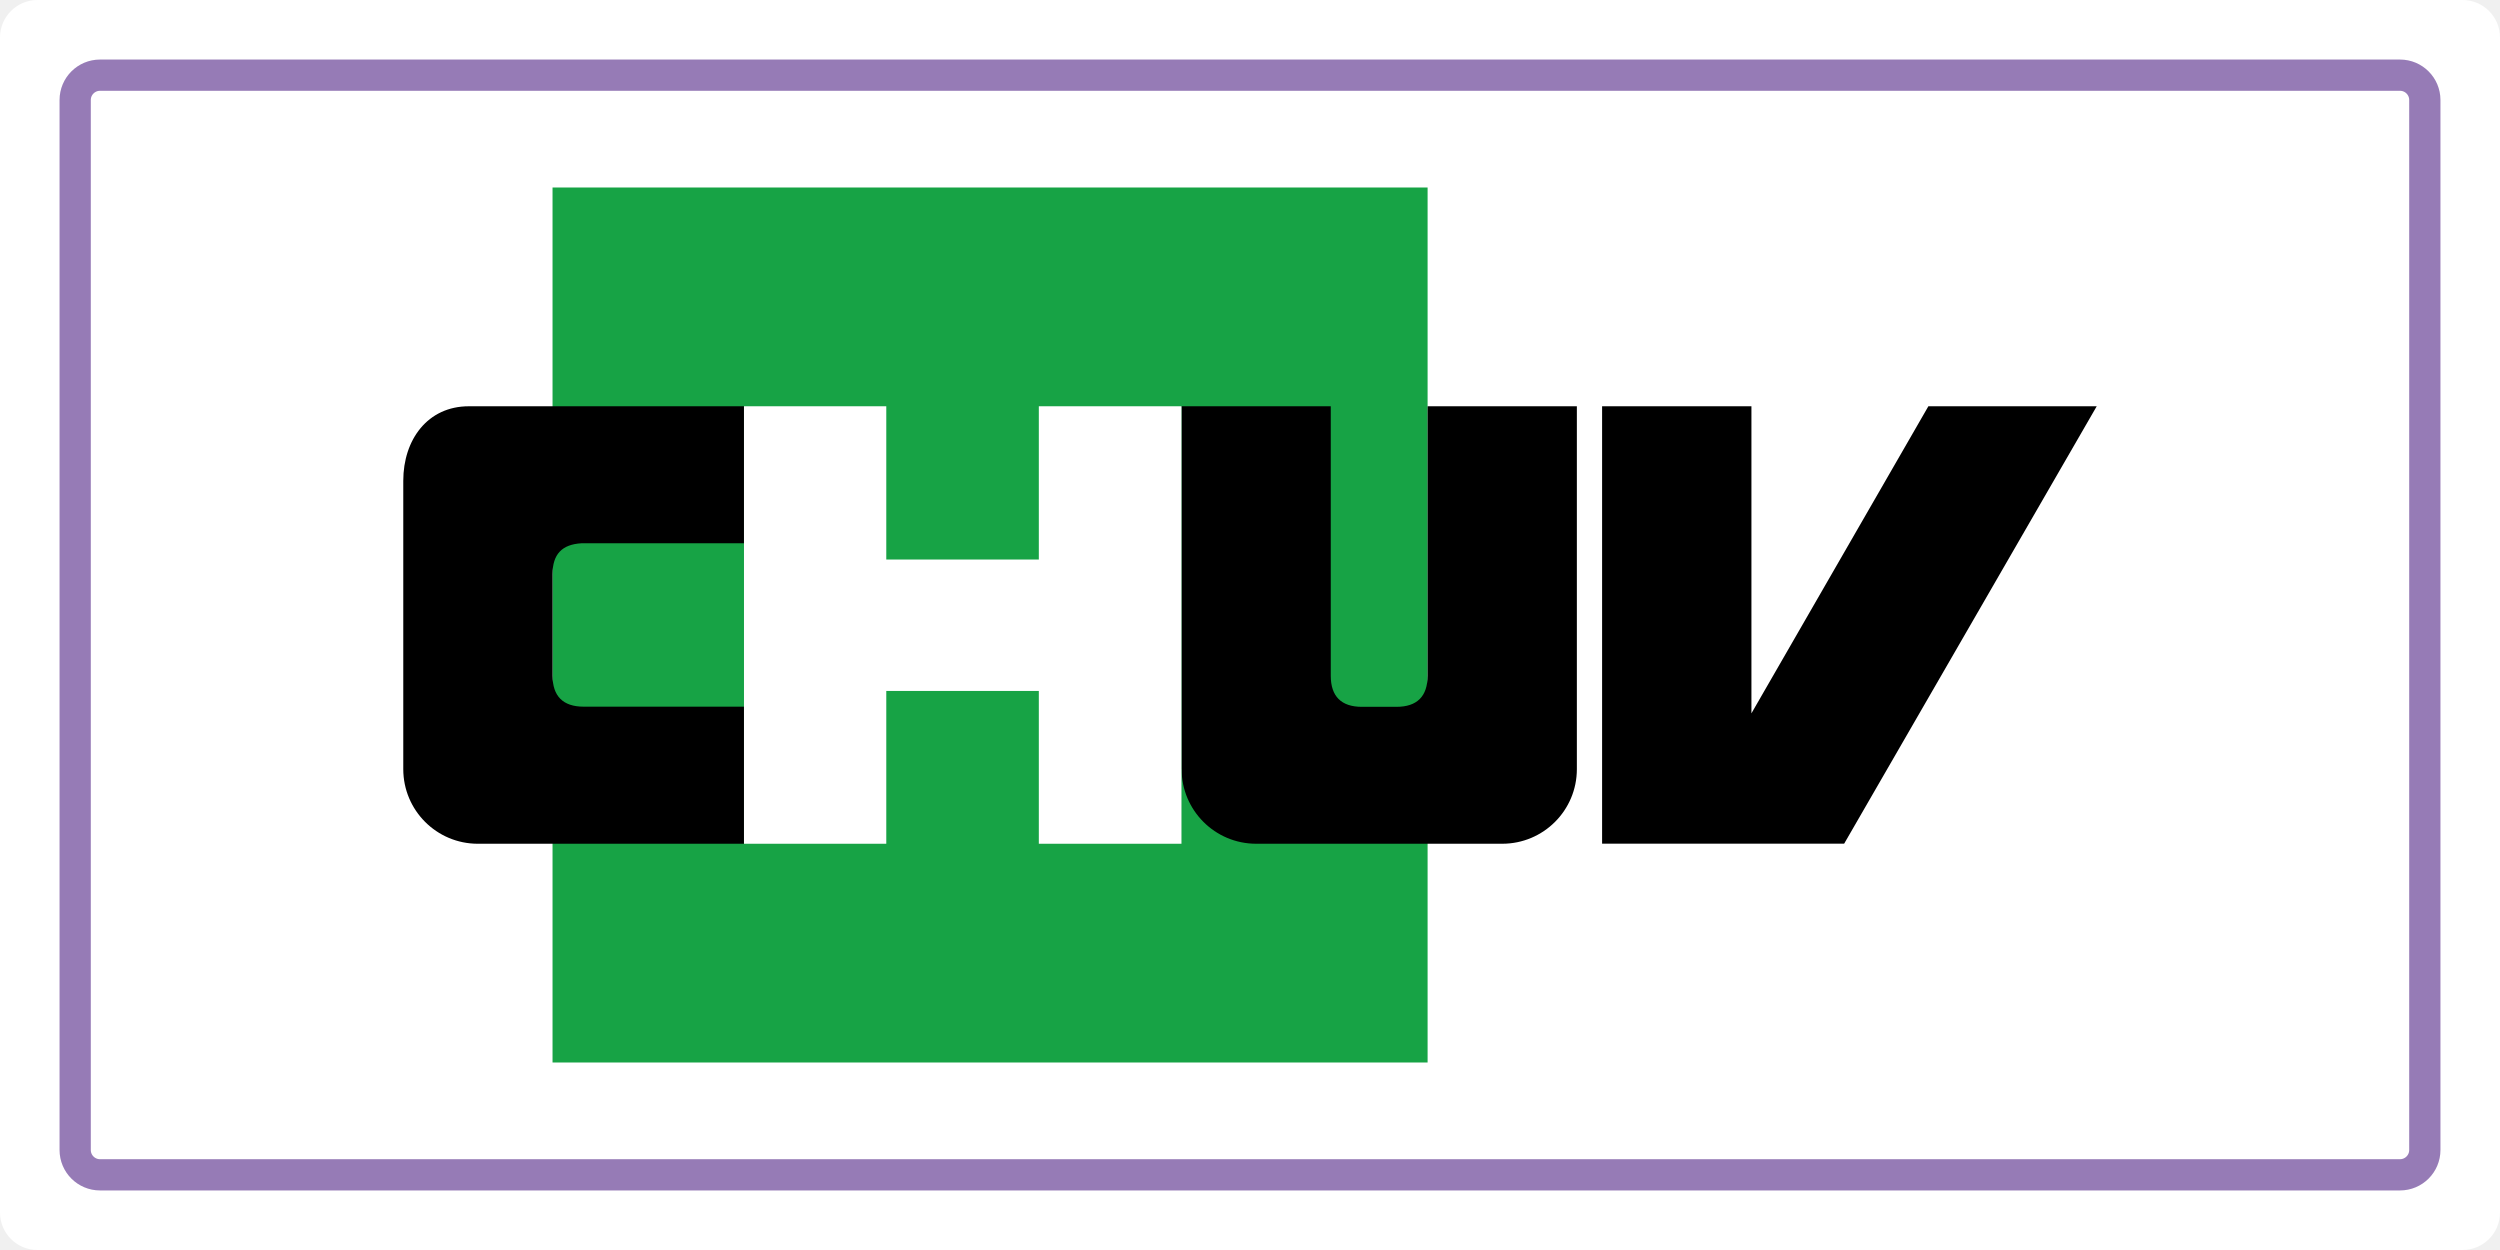
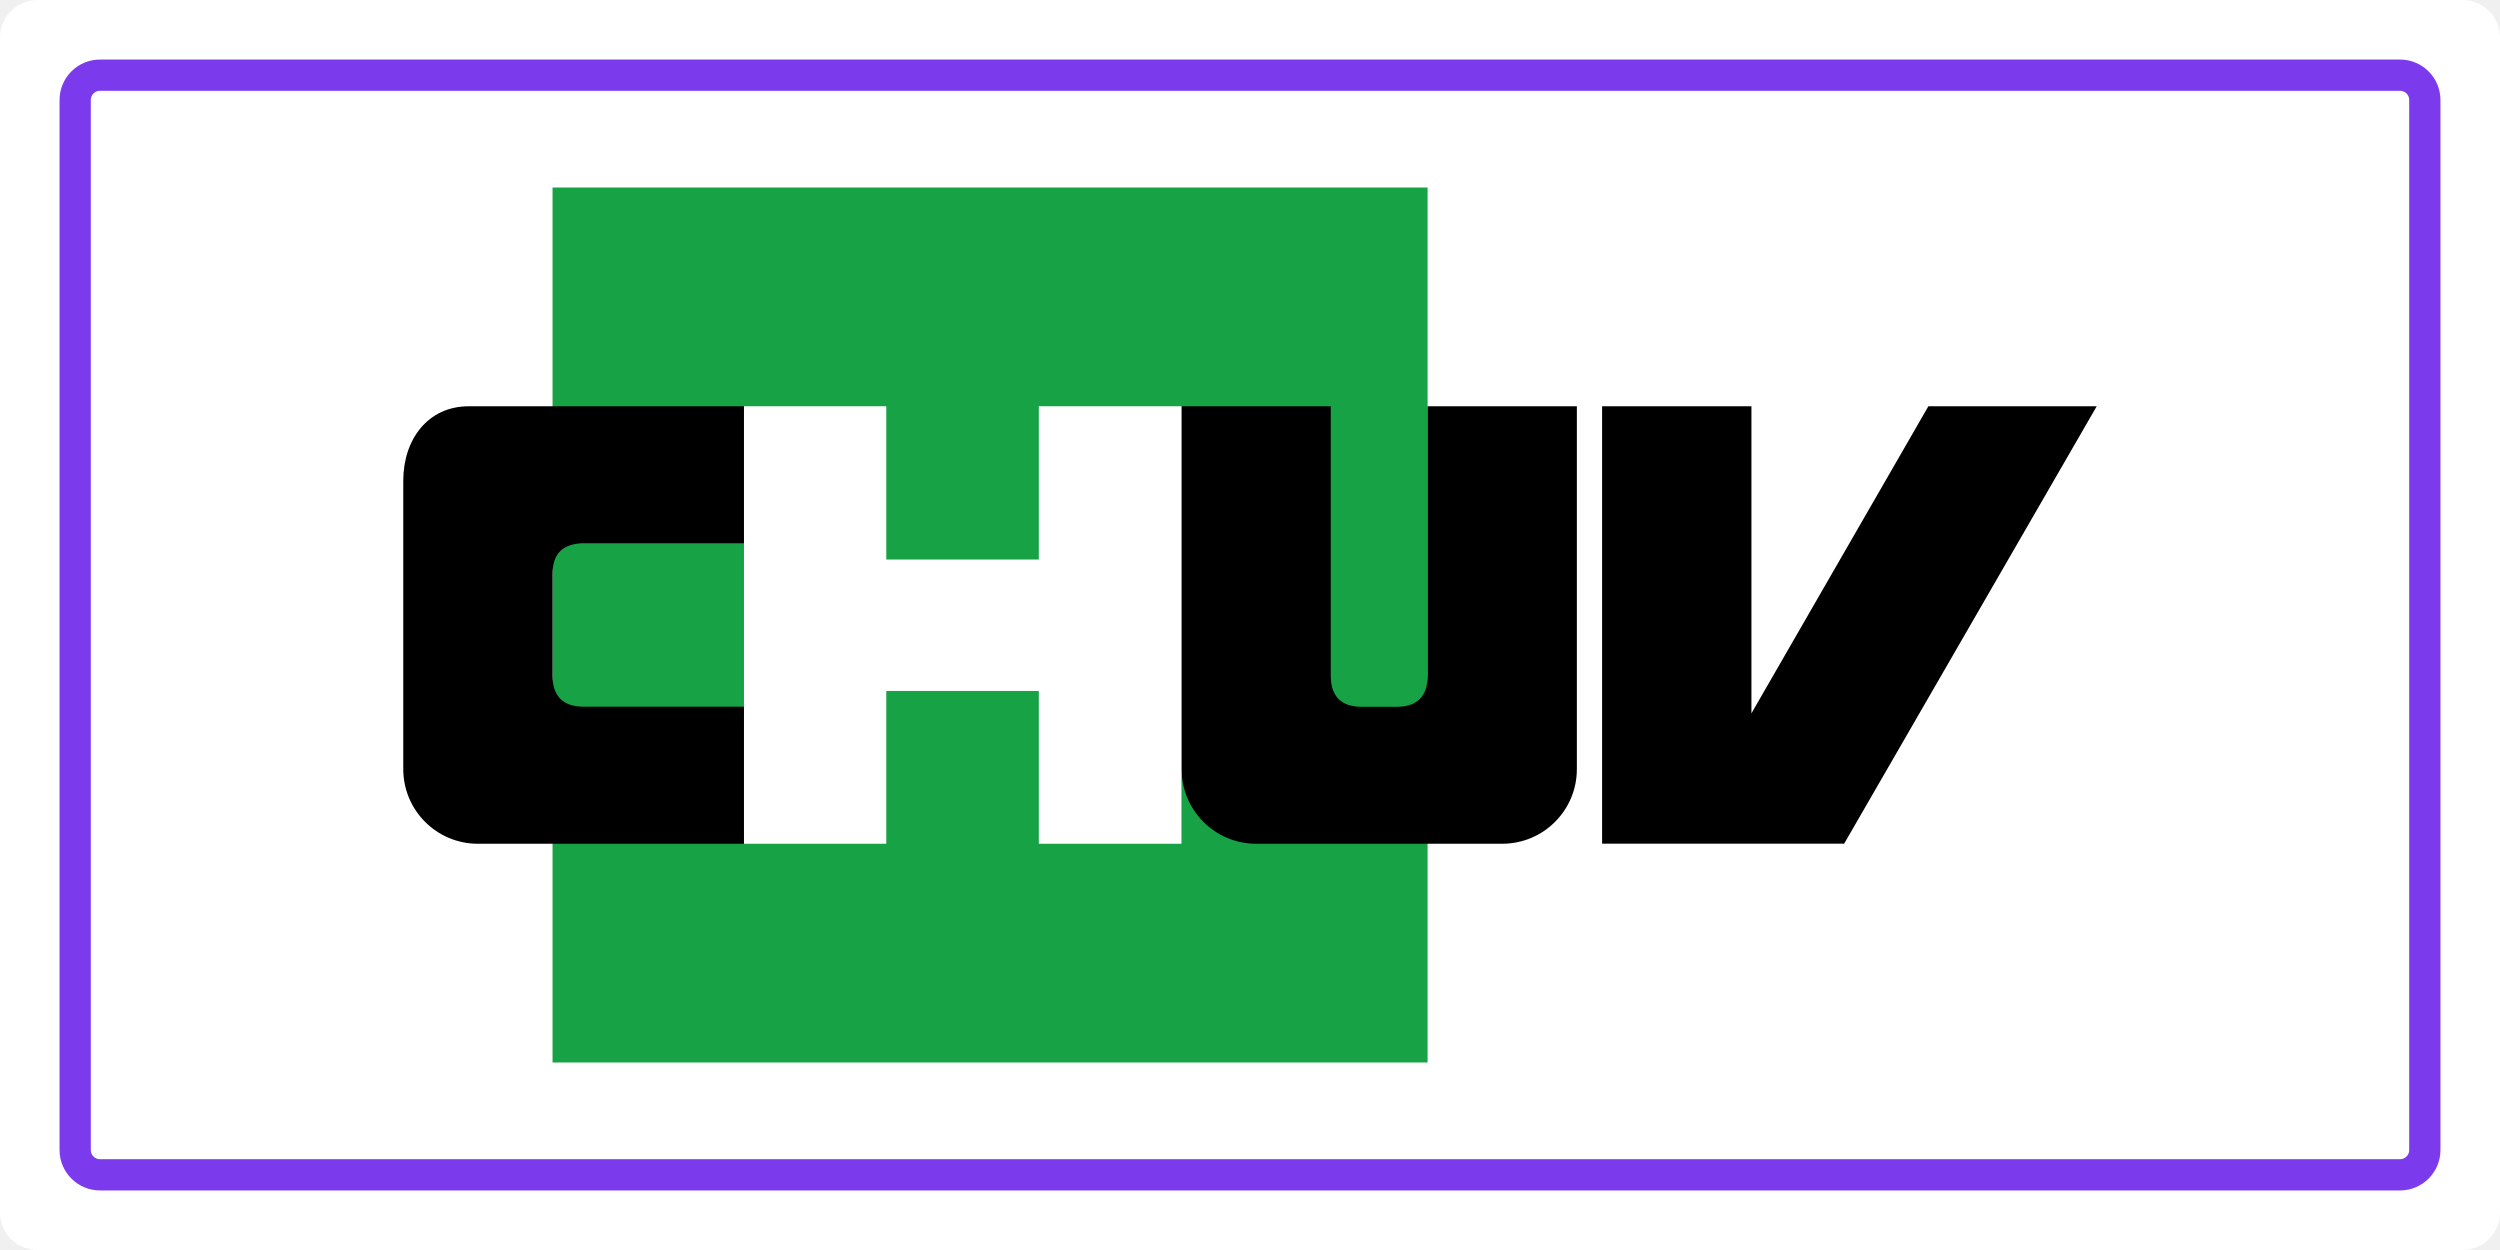
<svg xmlns="http://www.w3.org/2000/svg" viewBox="0 0 200 100" version="1.1" id="svg39017" width="200" height="100" xml:space="preserve">
  <defs id="defs39021">
    <clipPath id="clipPath54030">
      <path d="m 0,0 439.37,0 0,623.622 L 0,623.622 0,0 z" id="path54032" />
    </clipPath>
  </defs>
  <rect style="fill:#ffffff;stroke-width:2" id="rect42890" width="200" height="100" x="0" y="0" ry="3" rx="3" />
-   <rect style="fill:none;stroke:#967bb6;stroke-width:2.5;stroke-dasharray:none;stroke-opacity:1" id="rect41009" width="187.972" height="87.972" x="6.014" y="6.014" ry="1.986" rx="1.986" />
+   <rect style="fill:none;stroke:#7c3aed;stroke-width:2.5;stroke-dasharray:none;stroke-opacity:1" id="rect41009" width="187.972" height="87.972" x="6.014" y="6.014" ry="1.986" rx="1.986" />
  <g transform="matrix(2.315657,0,0,-2.315657,-782.0907,158.1261)" id="g54046">
    <path d="M 387.06,61.808 H 356.829 V 31.579 h 30.231 z" id="path54020" style="fill:#17a345;fill-opacity:1;fill-rule:nonzero;stroke:none" />
    <g transform="translate(401.4507,39.1384)" id="g54022">
      <path d="M 0,0 8.726,15.112 H 2.91 L -3.203,4.503 V 15.112 H -8.362 V 0 Z" id="path54024" style="fill:#000000;fill-opacity:1;fill-rule:nonzero;stroke:none" />
    </g>
    <g id="g54026">
      <g clip-path="url(#clipPath54030)" id="g54028">
        <g transform="translate(357.8314,49.5171)" id="g54034">
          <path d="m 0,0 h 5.611 v 4.733 h -9.504 c -1.423,0 -2.266,-1.152 -2.266,-2.575 v -9.961 c 0,-1.424 1.153,-2.578 2.576,-2.578 h 9.194 v 4.736 h -5.54 c -0.71,0 -1.073,0.363 -1.073,1.074 v 3.504 C -1.002,-0.38 -0.677,-0.038 0,0" id="path54036" style="fill:#000000;fill-opacity:1;fill-rule:nonzero;stroke:none" />
        </g>
        <g transform="translate(387.0598,54.2505)" id="g54038">
          <path d="m 0,0 v -9.31 c 0,-0.711 -0.363,-1.074 -1.075,-1.074 h -1.196 c -0.712,0 -1.074,0.363 -1.074,1.074 V 0 h -5.157 v -12.537 h 0.004 c 0,-1.423 1.153,-2.577 2.575,-2.577 H 2.58 c 1.423,0 2.577,1.154 2.577,2.577 V 0 Z" id="path54040" style="fill:#000000;fill-opacity:1;fill-rule:nonzero;stroke:none" />
        </g>
      </g>
    </g>
    <g transform="translate(368.359,39.1363)" id="g54042">
      <path d="M 0,0 V 5.279 H 5.27 V 0 h 4.928 V 15.114 H 5.27 V 9.819 H 0 v 5.295 H -4.916 V 0 Z" id="path54044" style="fill:#ffffff;fill-opacity:1;fill-rule:nonzero;stroke:none" />
    </g>
  </g>
</svg>
